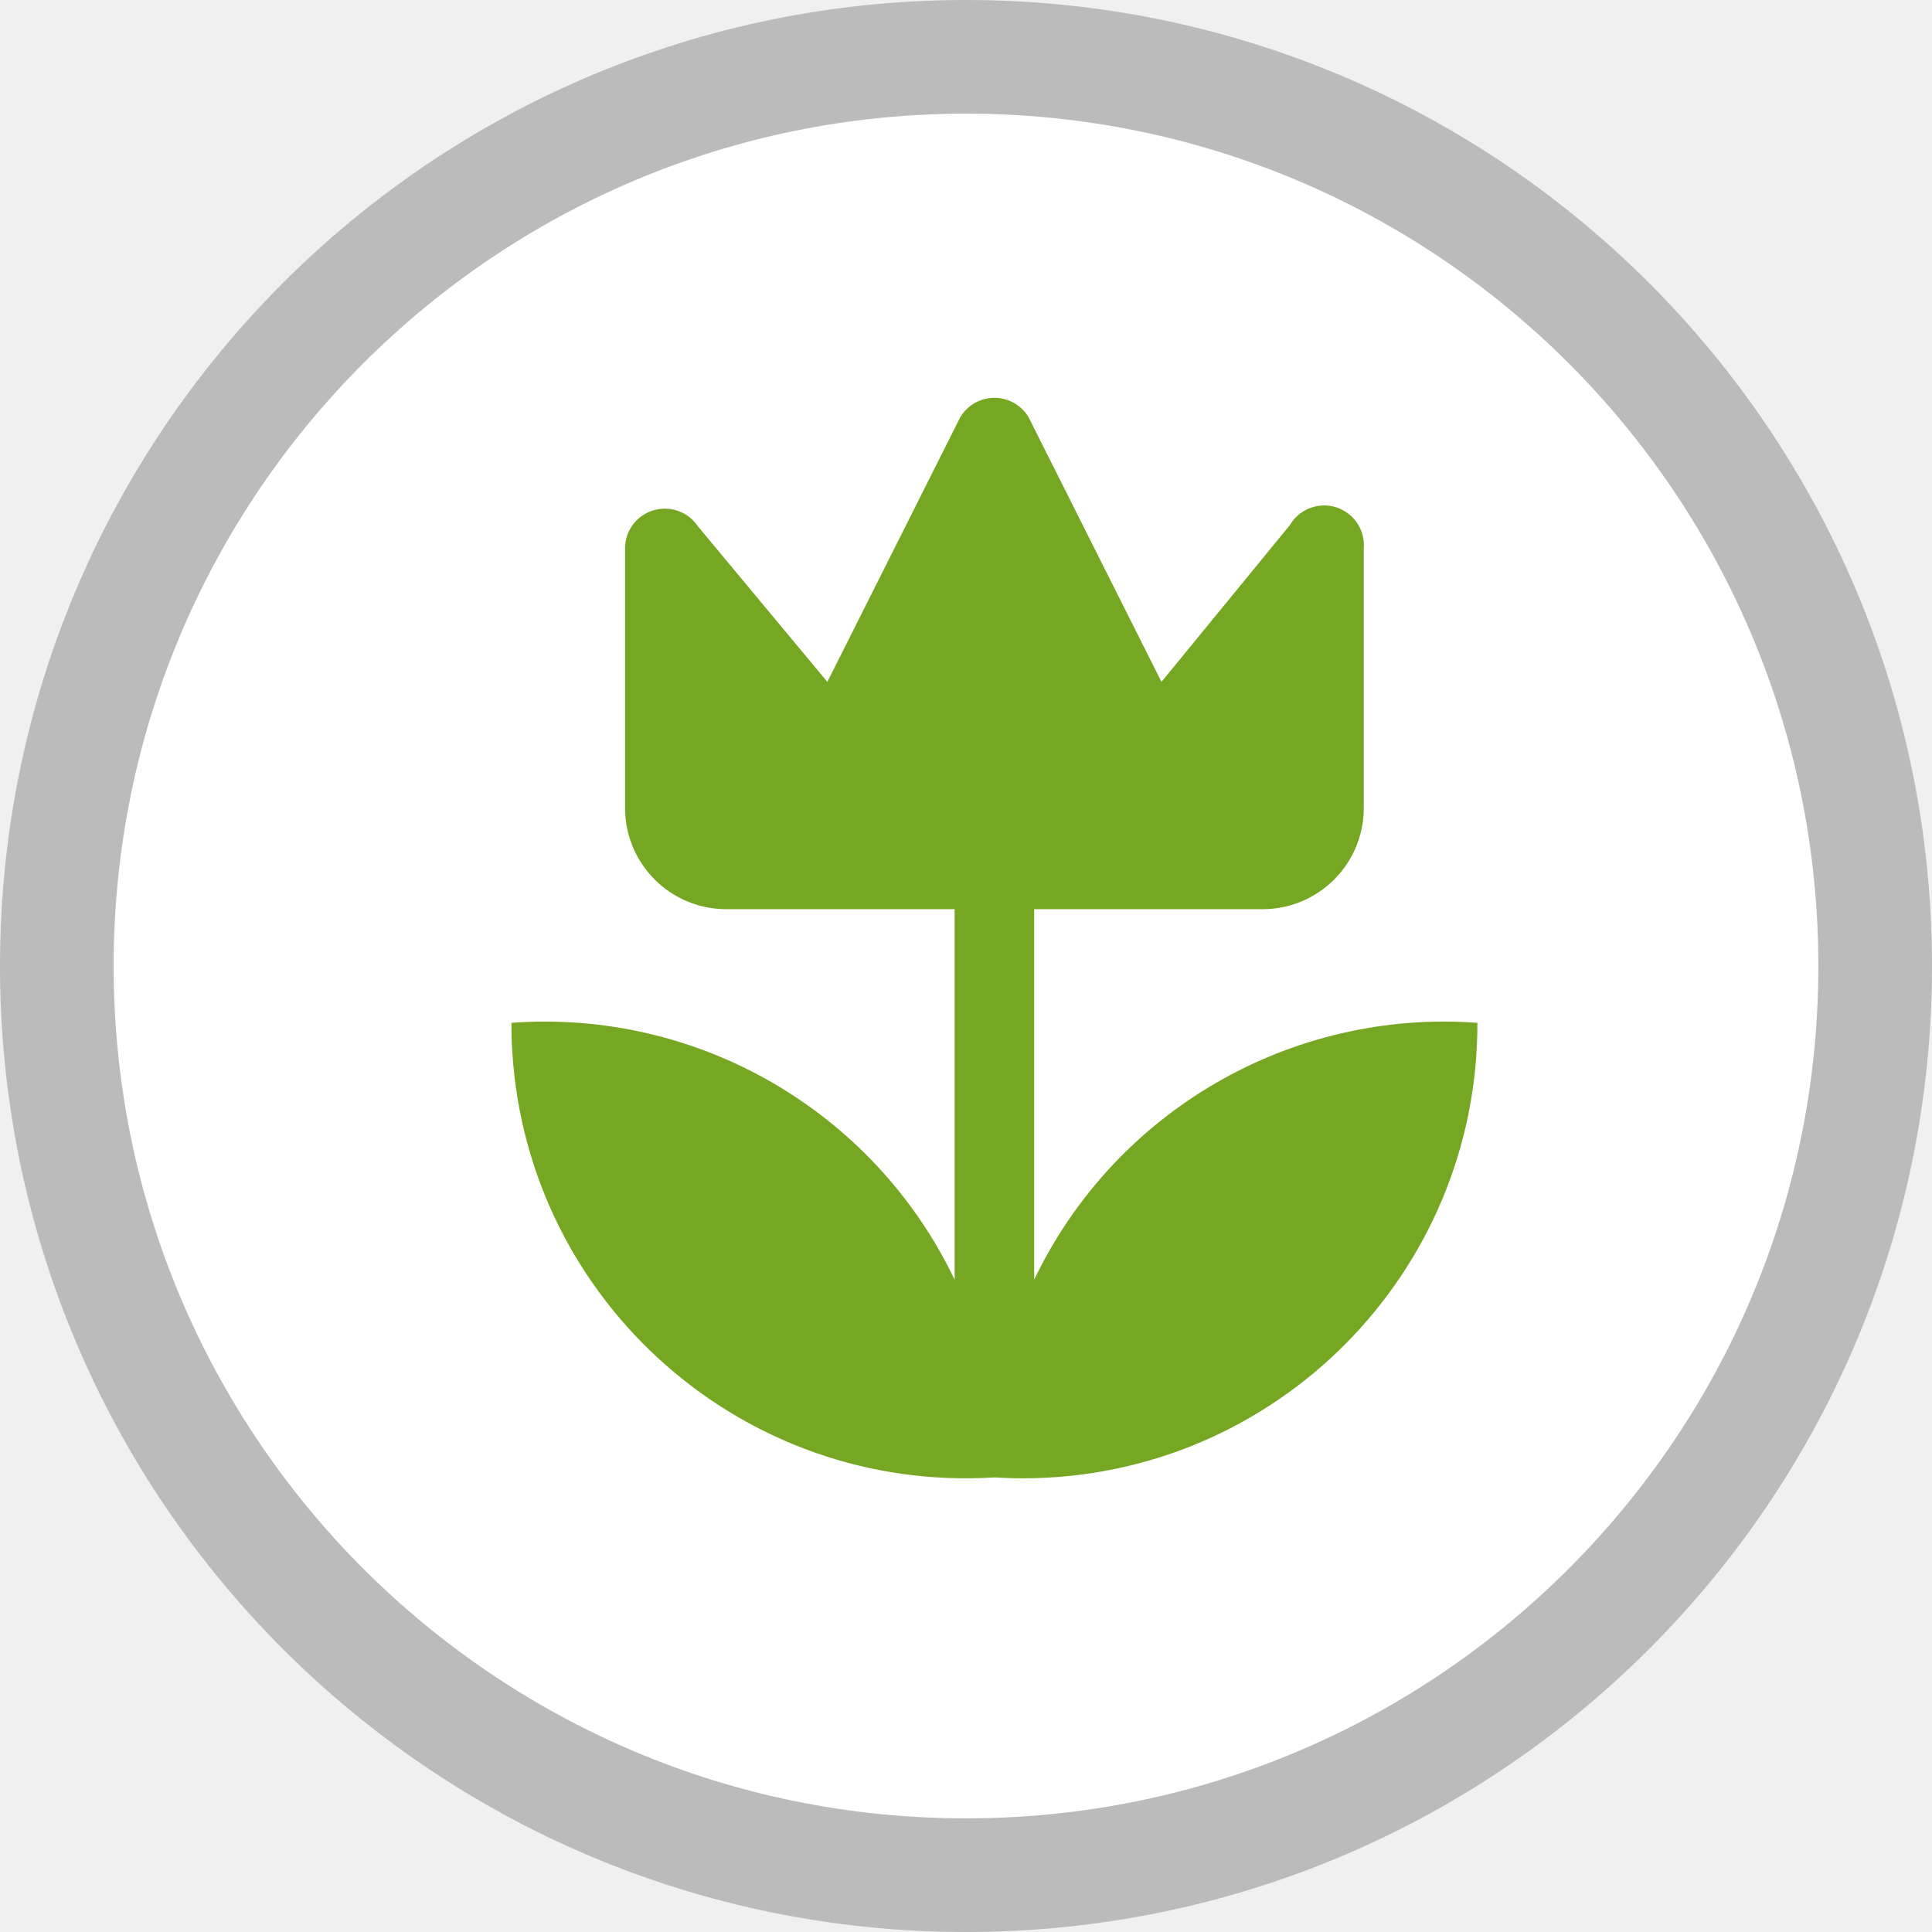
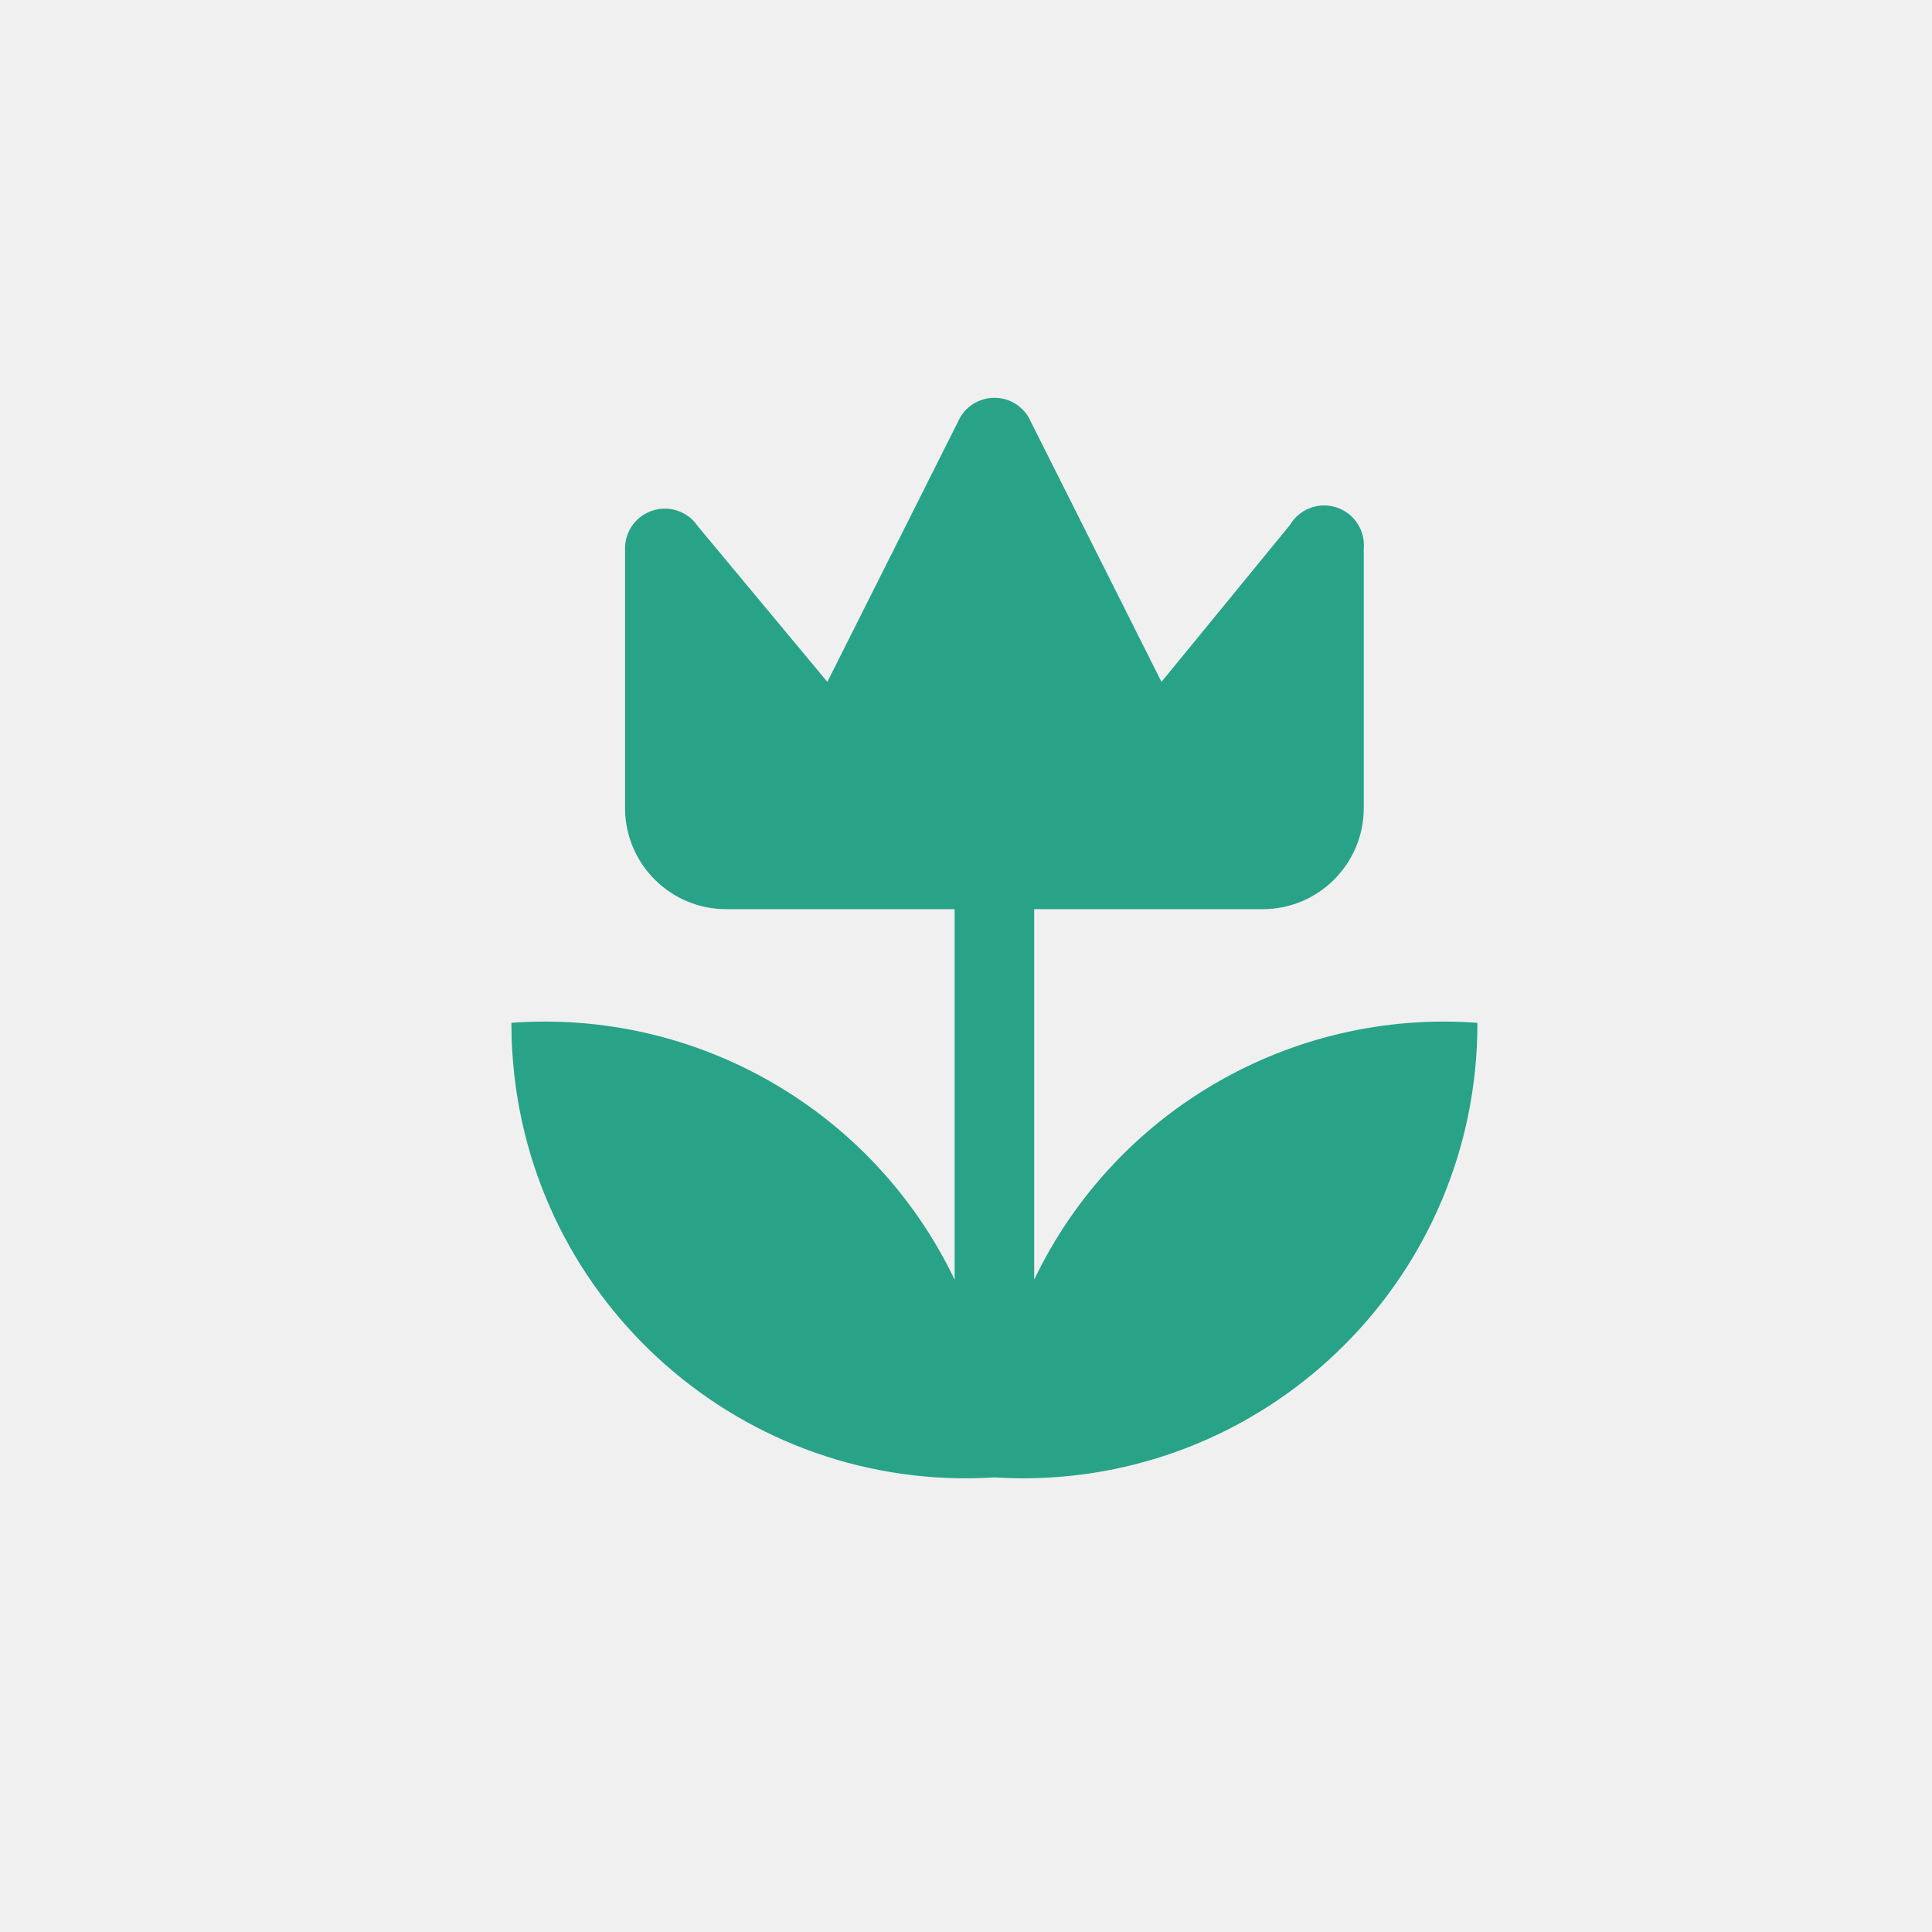
<svg xmlns="http://www.w3.org/2000/svg" viewBox="0 0 17 17" height="17" width="17">
  <rect fill="none" x="0" y="0" width="17" height="17" />
-   <rect x="1" y="1" rx="7.5" ry="7.5" width="15" height="15" stroke="#bbb" style="stroke-linejoin:round;stroke-miterlimit:4;" fill="#bbb" stroke-width="2" />
-   <rect x="1" y="1" width="15" height="15" rx="7.5" ry="7.5" fill="#fff" />
-   <path fill="#76a723" transform="translate(3 3)" d="M10,6c0.004,2.209-1.783,4.003-3.992,4.008C5.922,10.008,5.836,10.005,5.75,10  c-2.205,0.138-4.104-1.537-4.242-3.742C1.502,6.172,1.5,6.086,1.5,6c1.641-0.121,3.189,0.776,3.9,2.26V5h-2  C2.909,5.005,2.506,4.612,2.5,4.12C2.5,4.117,2.5,4.113,2.5,4.11V1.84C2.492,1.647,2.642,1.484,2.835,1.476  C2.957,1.471,3.072,1.529,3.14,1.63L4.28,3l1.17-2.33c0.1-0.166,0.315-0.219,0.48-0.12  C5.979,0.58,6.021,0.621,6.05,0.67L7.22,3l1.13-1.38c0.098-0.167,0.313-0.222,0.479-0.124  C8.946,1.565,9.012,1.695,9,1.83v2.28C9,4.601,8.602,5,8.11,5C8.107,5,8.103,5,8.1,5h-2v3.26  C6.811,6.776,8.359,5.879,10,6z" />
+   <path fill="#28a388" transform="translate(3 3)" d="M10,6c0.004,2.209-1.783,4.003-3.992,4.008C5.922,10.008,5.836,10.005,5.75,10  c-2.205,0.138-4.104-1.537-4.242-3.742C1.502,6.172,1.5,6.086,1.5,6c1.641-0.121,3.189,0.776,3.9,2.26V5h-2  C2.909,5.005,2.506,4.612,2.5,4.12C2.5,4.117,2.5,4.113,2.5,4.11V1.84C2.492,1.647,2.642,1.484,2.835,1.476  C2.957,1.471,3.072,1.529,3.14,1.63L4.28,3l1.17-2.33c0.1-0.166,0.315-0.219,0.48-0.12  C5.979,0.58,6.021,0.621,6.05,0.67L7.22,3l1.13-1.38c0.098-0.167,0.313-0.222,0.479-0.124  C8.946,1.565,9.012,1.695,9,1.83v2.28C9,4.601,8.602,5,8.11,5C8.107,5,8.103,5,8.1,5h-2v3.26  C6.811,6.776,8.359,5.879,10,6z" />
</svg>
